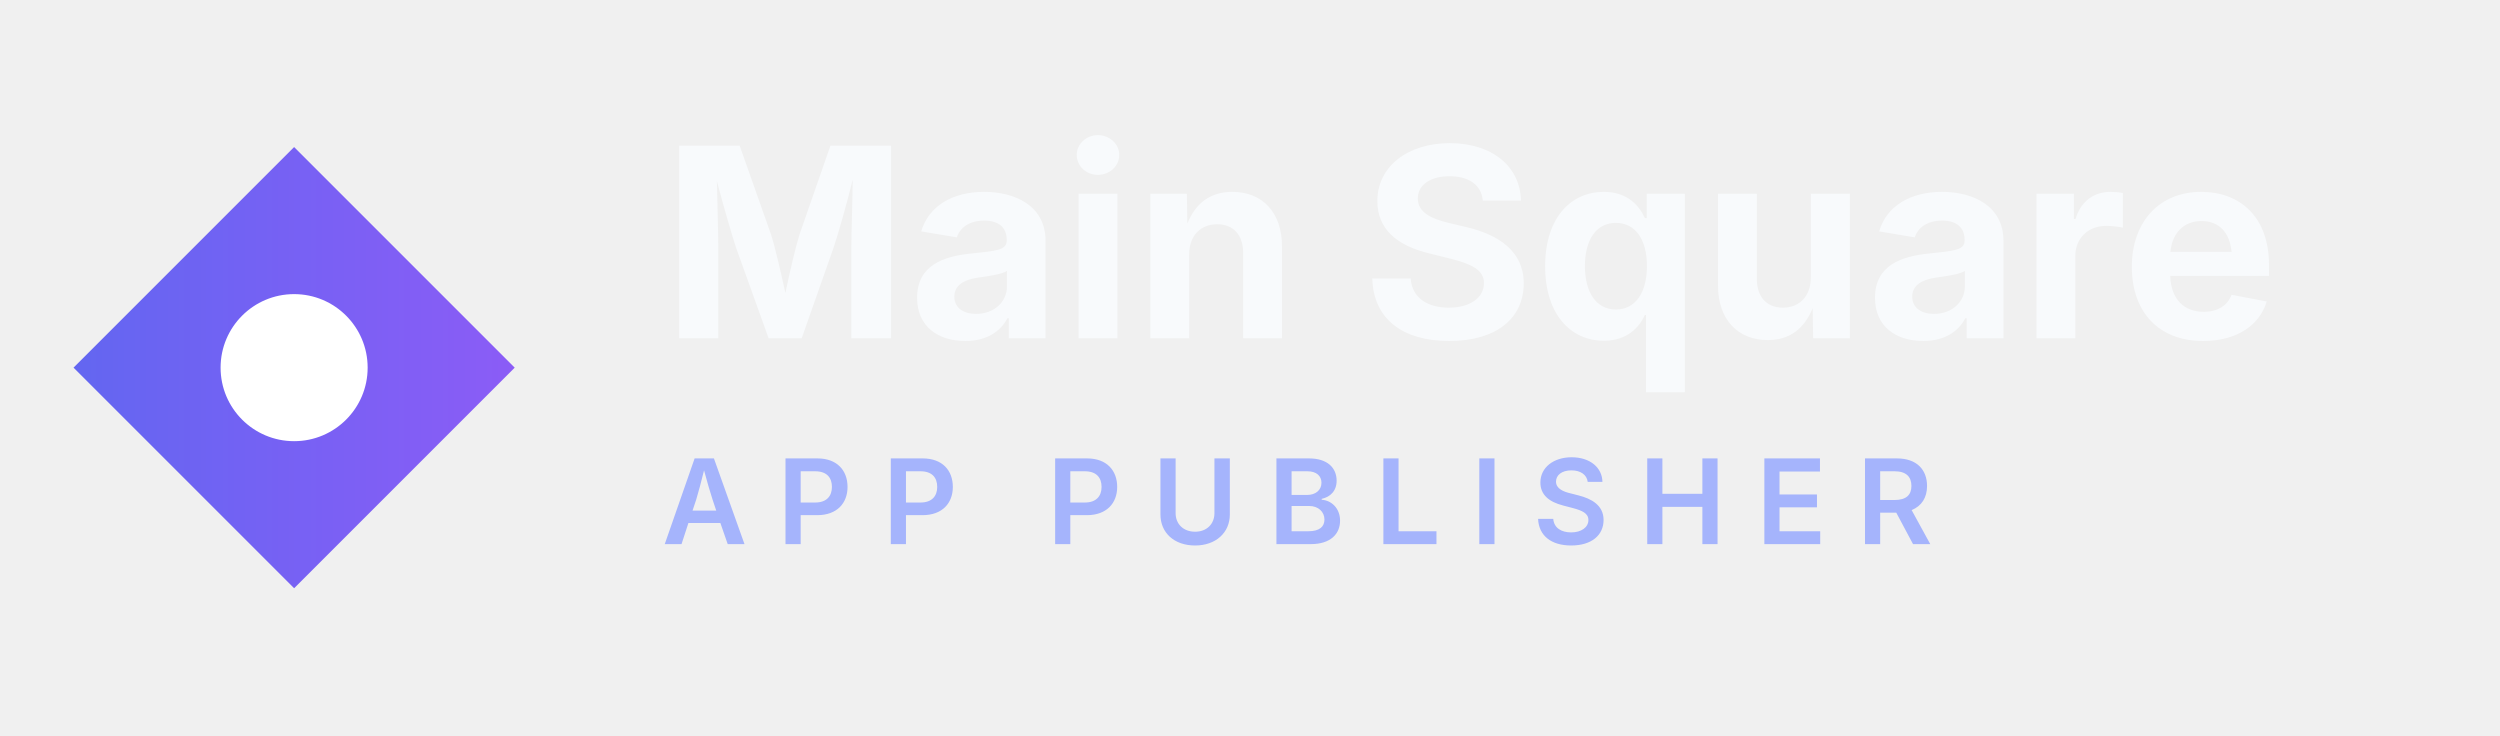
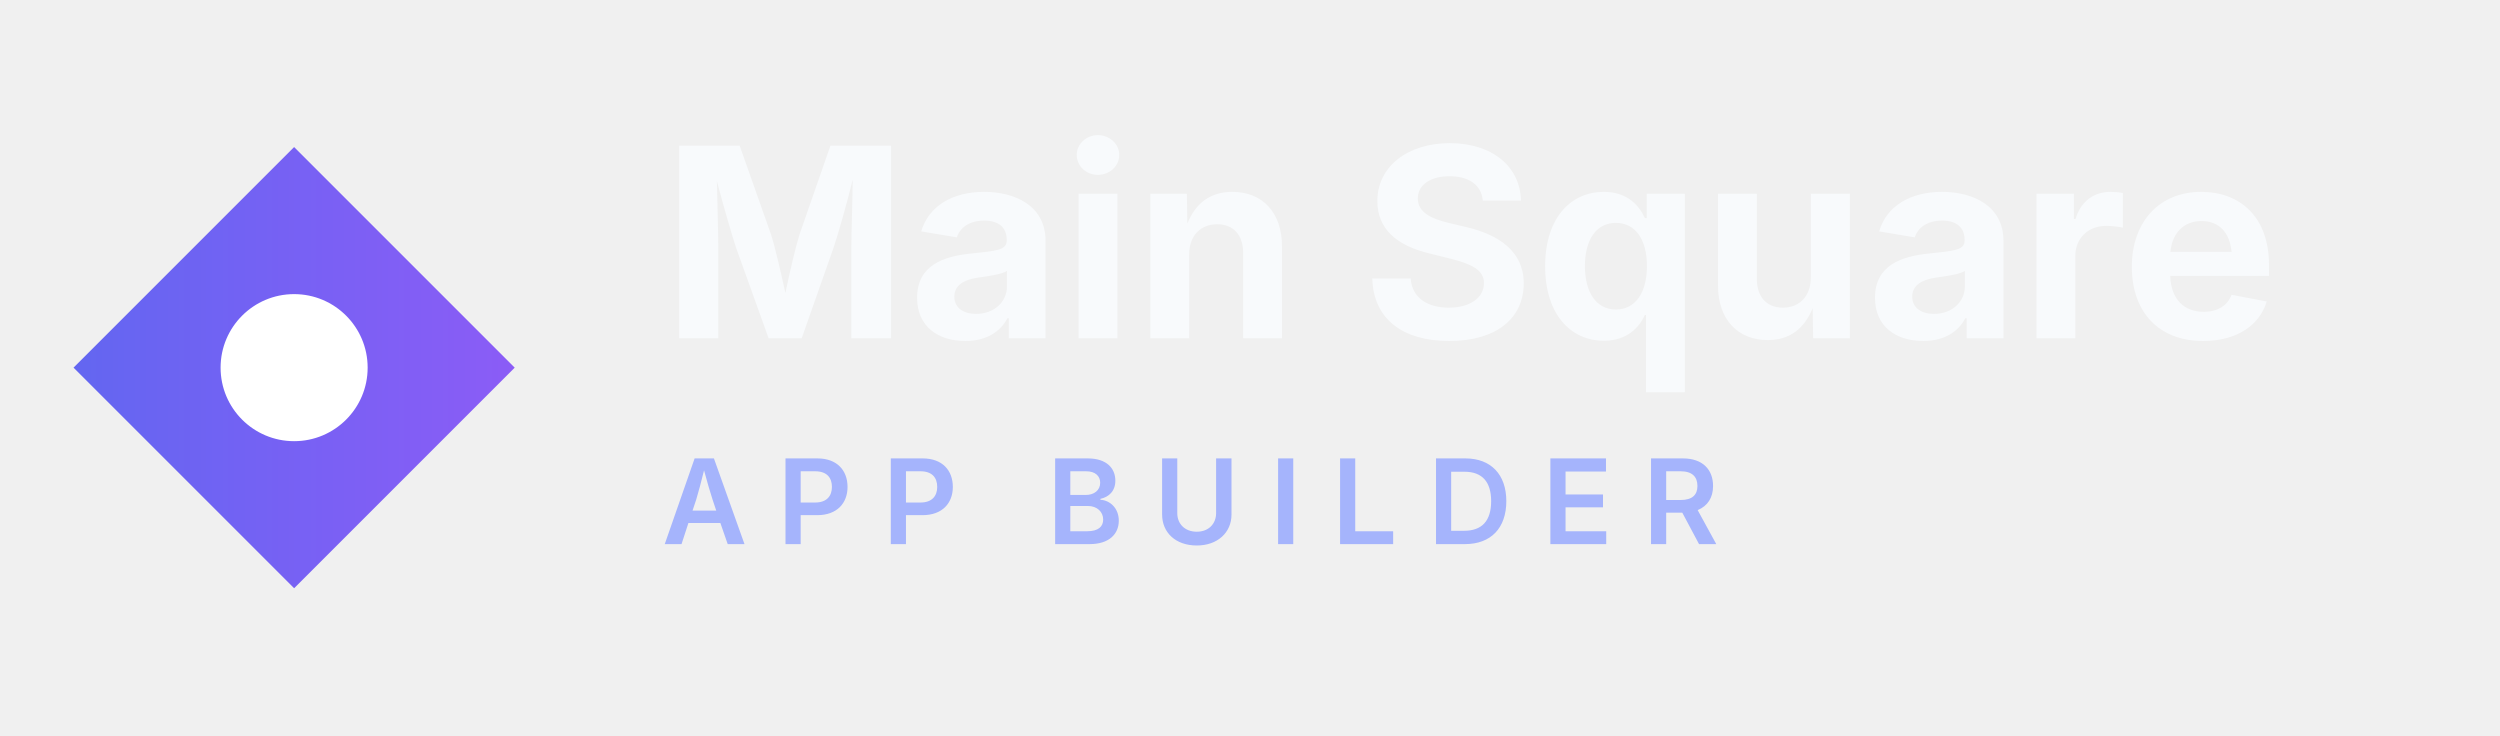
<svg xmlns="http://www.w3.org/2000/svg" viewBox="0 0 170 50" fill="none">
  <defs>
    <linearGradient id="logoGrad" x1="0%" y1="0%" x2="100%" y2="0%">
      <stop offset="0%" style="stop-color:#6366f1;stop-opacity:1" />
      <stop offset="100%" style="stop-color:#8b5cf6;stop-opacity:1" />
    </linearGradient>
  </defs>
  <g transform="translate(5, 10)">
    <path d="M15 0 L30 15 L15 30 L0 15 Z" fill="url(#logoGrad)" />
    <circle cx="15" cy="15" r="5" fill="white" />
  </g>
  <text x="45" y="23" font-family="'Inter', sans-serif" font-size="18" font-weight="700" fill="#f8fafc">Main Square</text>
-   <text x="45" y="37" font-family="'Inter', sans-serif" font-size="8" font-weight="600" fill="#a5b4fc" letter-spacing="2">APP PUBLISHER</text>
+   <text x="45" y="37" font-family="'Inter', sans-serif" font-size="8" font-weight="600" fill="#a5b4fc" letter-spacing="2">APP BUILDER</text>
</svg>
